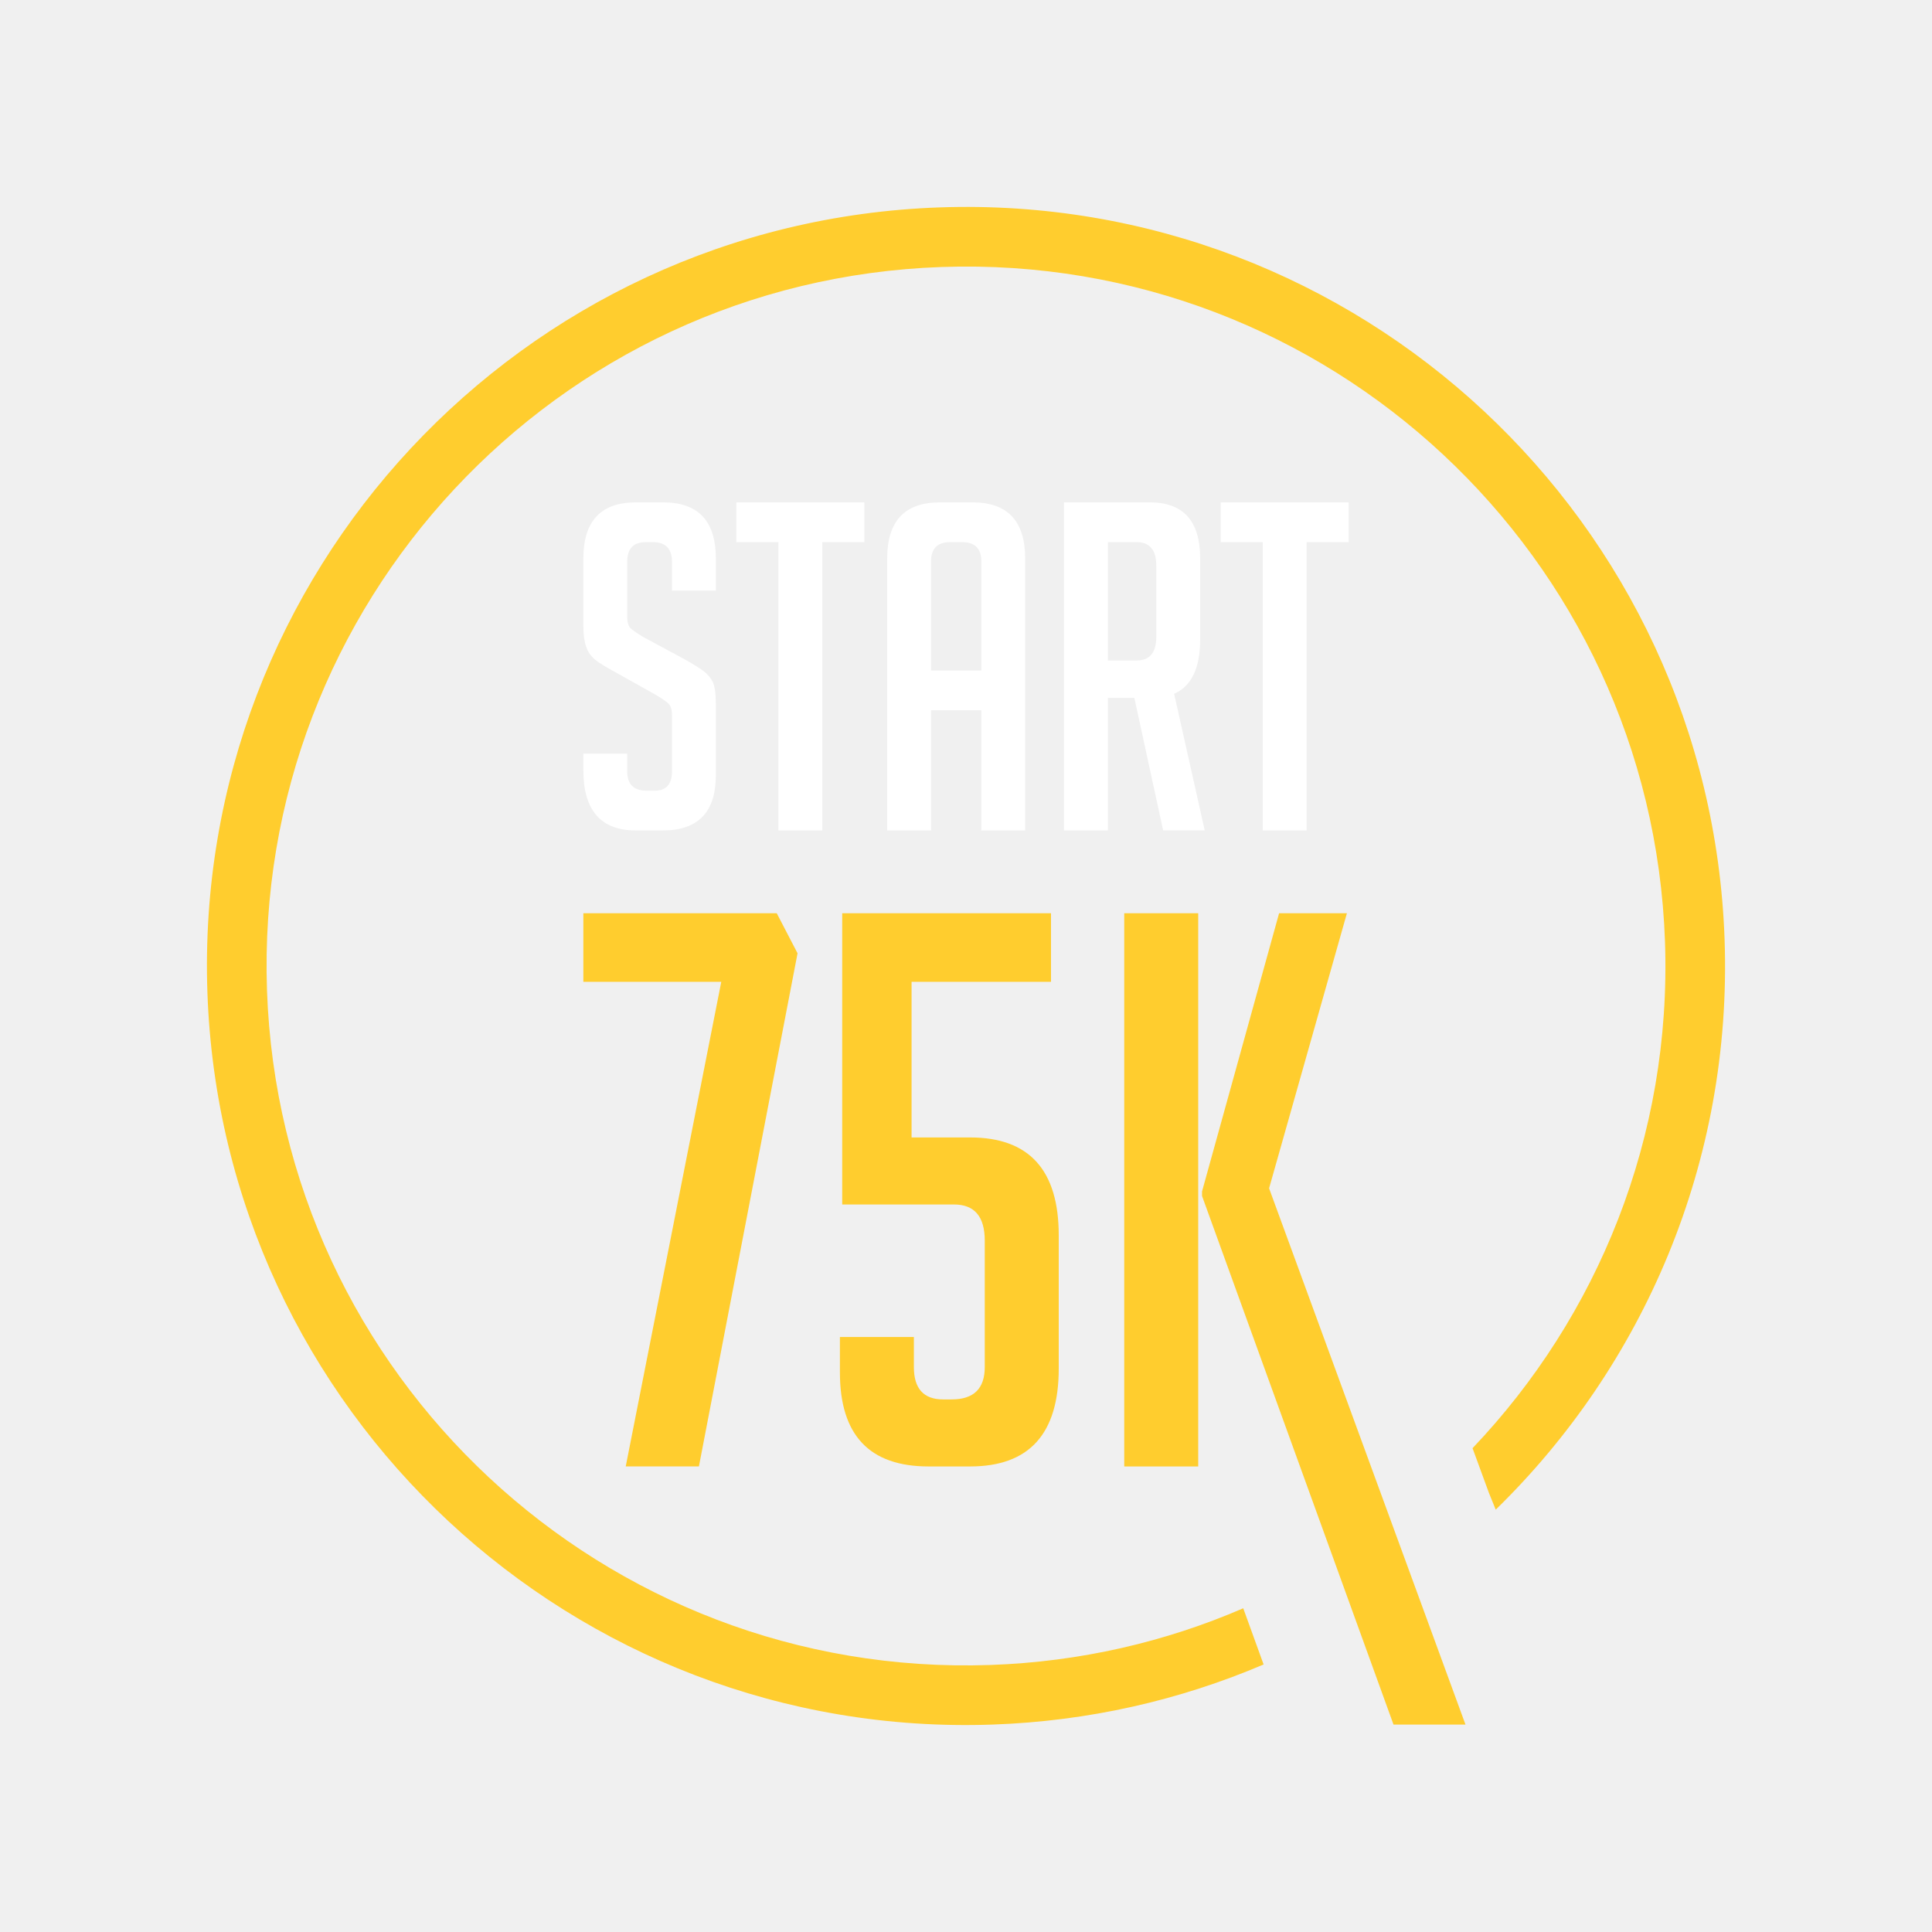
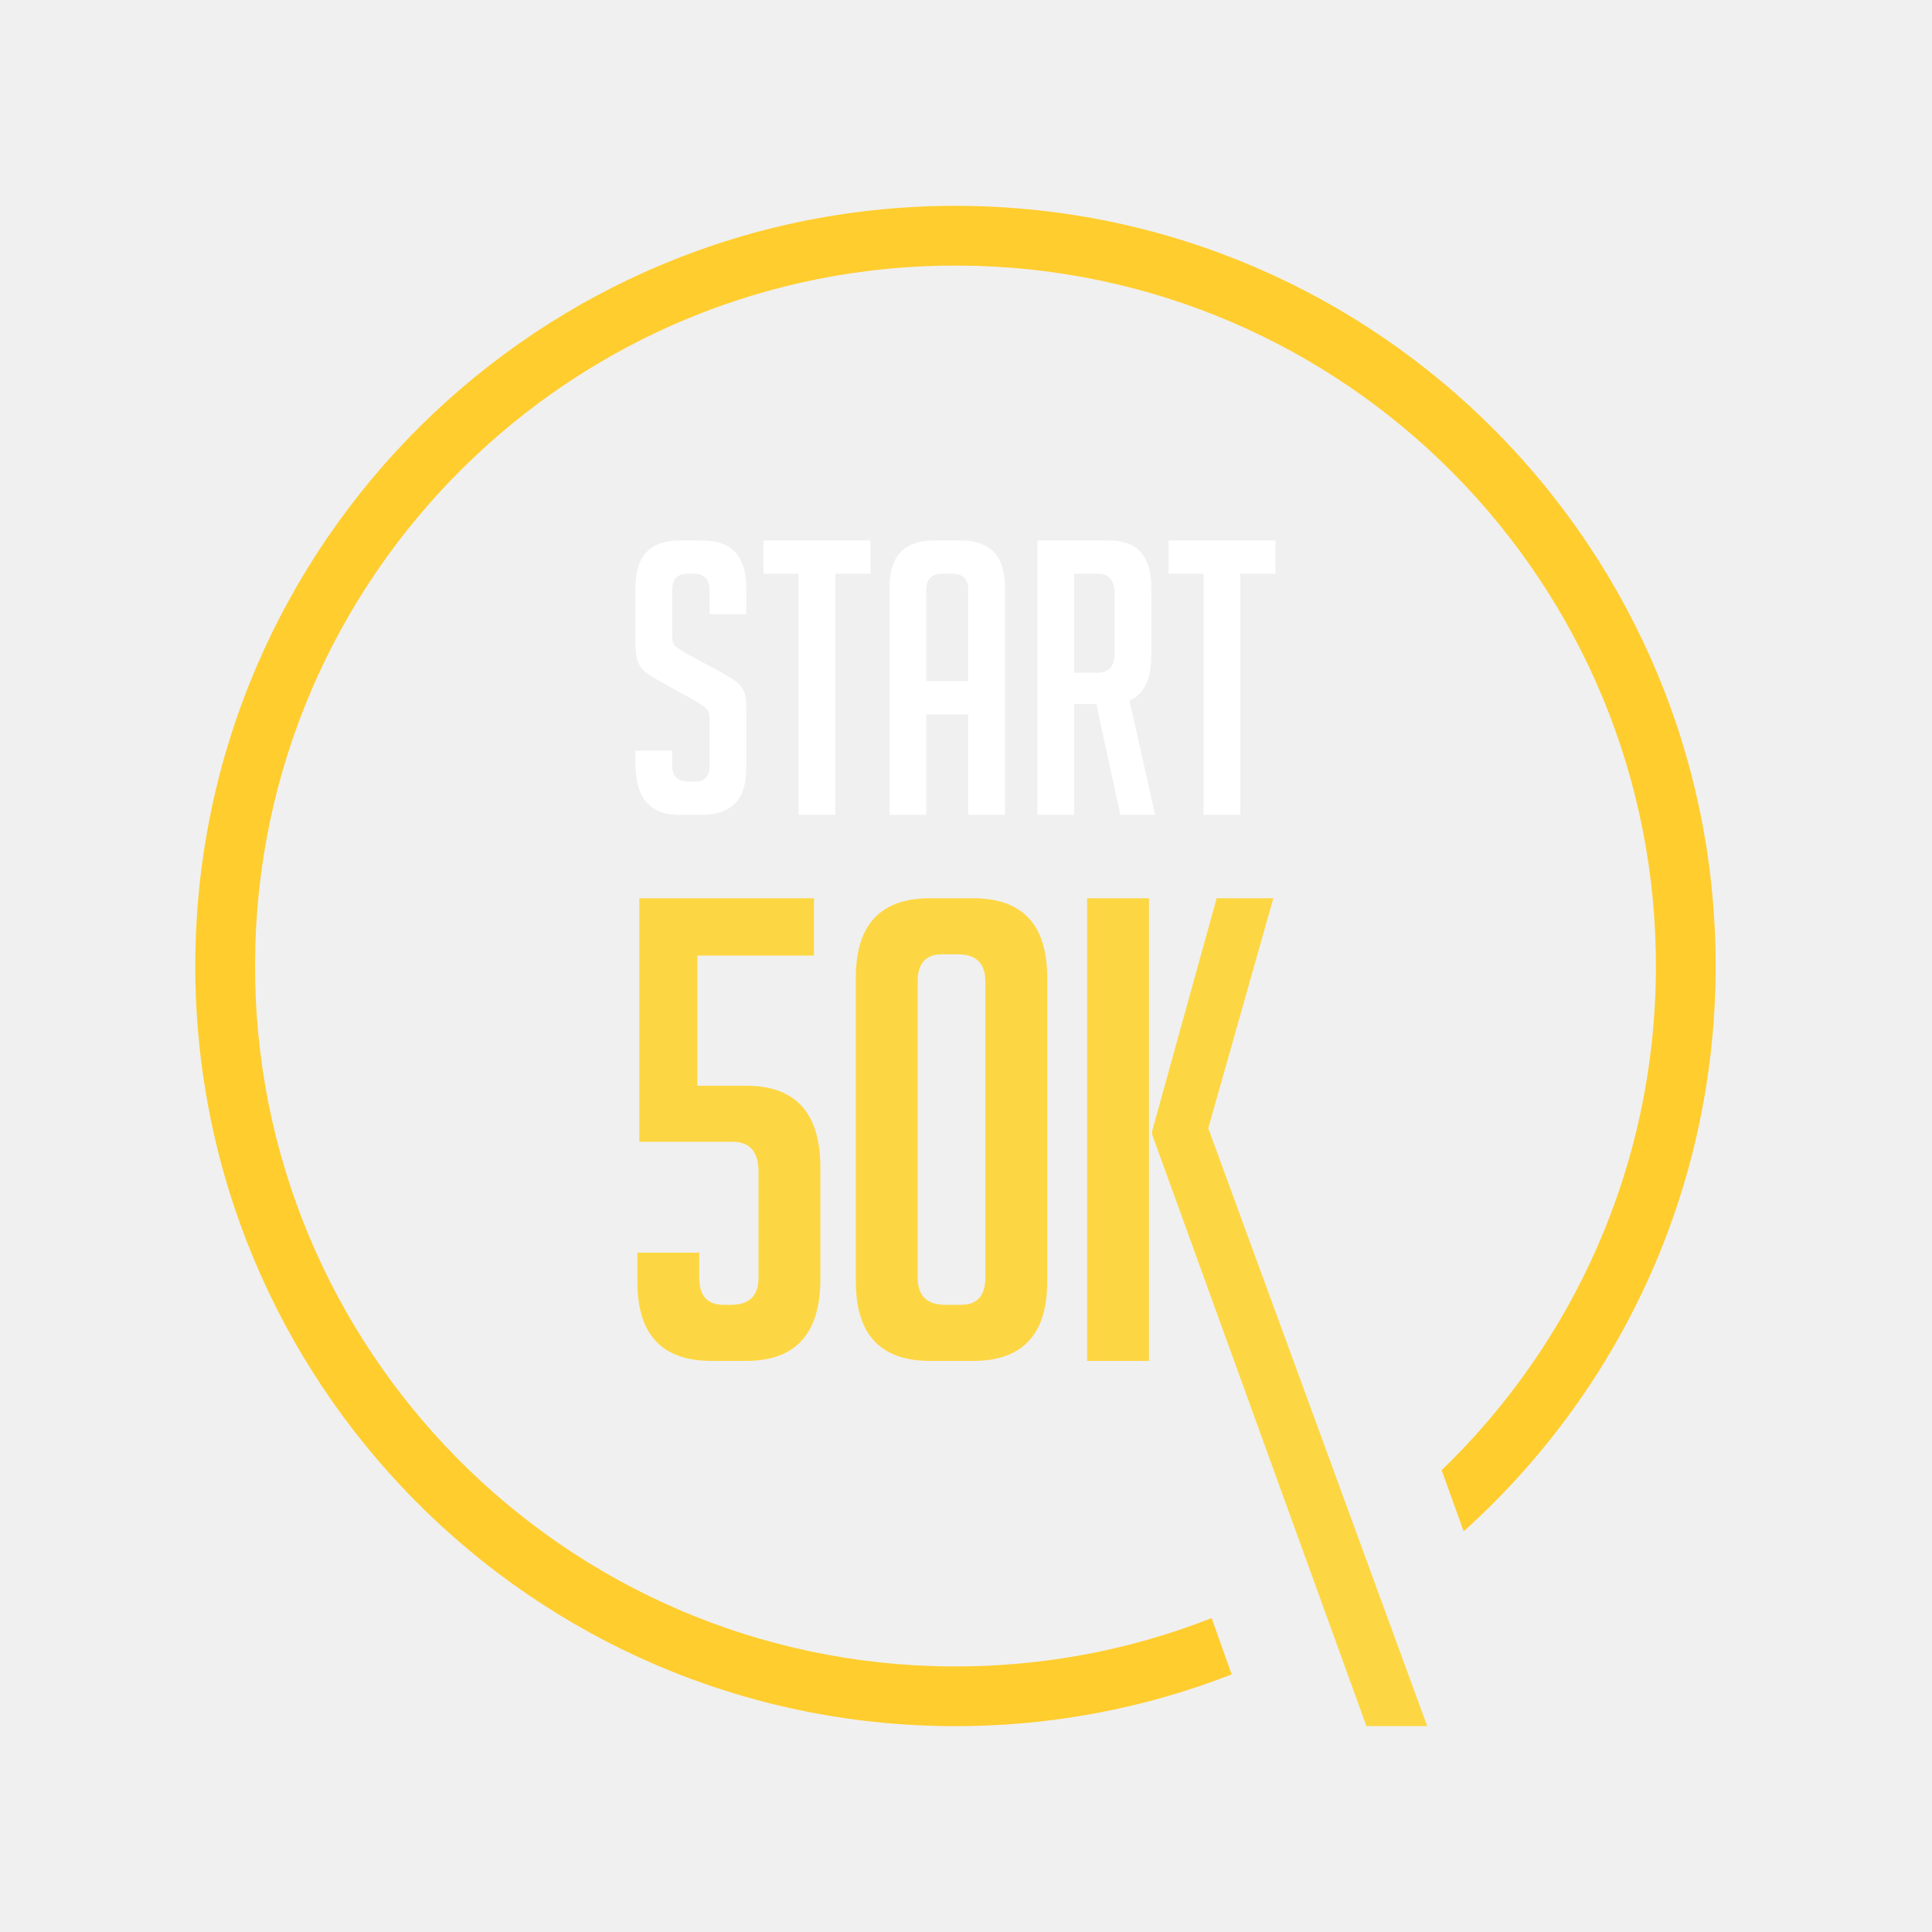
- <svg xmlns="http://www.w3.org/2000/svg" version="1.1" id="Layer_1" x="0px" y="0px" width="152px" height="152px" viewBox="0 0 152 152" enable-background="new 0 0 152 152" xml:space="preserve">
-   <g>
-     <path fill="#FFFFFF" d="M102.798,42.651v22.683h-3.45V42.651H96.04v-3.127h10.065v3.127H102.798z M87.161,51.962h2.265   c1.03,0,1.546-0.623,1.546-1.869v-5.572c0-1.246-0.516-1.87-1.546-1.87h-2.265V51.962z M83.71,39.524h6.759   c2.636,0,3.954,1.474,3.954,4.421v6.362c0,2.252-0.684,3.679-2.049,4.278l2.408,10.748h-3.271L89.246,54.91h-2.085v10.424H83.71   V39.524z M77.204,52.753v-8.591c0-1.007-0.503-1.51-1.51-1.51h-0.935c-1.006,0-1.509,0.503-1.509,1.51v8.591H77.204z M73.25,65.334   h-3.451V43.946c0-2.948,1.378-4.421,4.134-4.421h2.588c2.756,0,4.134,1.474,4.134,4.421v21.388h-3.451V55.88H73.25V65.334z    M64.694,42.651v22.683h-3.451V42.651h-3.307v-3.127h10.065v3.127H64.694z M52.868,46.462v-2.265c0-1.03-0.503-1.546-1.51-1.546   h-0.54c-0.982,0-1.474,0.516-1.474,1.546v4.278c0,0.479,0.096,0.803,0.288,0.971c0.191,0.167,0.503,0.383,0.935,0.647l3.271,1.761   c0.719,0.407,1.228,0.725,1.528,0.953c0.299,0.228,0.533,0.503,0.701,0.827c0.168,0.324,0.252,0.94,0.252,1.851v5.5   c0,2.9-1.39,4.35-4.17,4.35h-2.121c-2.756,0-4.133-1.582-4.133-4.745v-1.294h3.45v1.402c0,1.006,0.516,1.51,1.546,1.51h0.611   c0.911,0,1.366-0.503,1.366-1.51v-4.386c0-0.479-0.096-0.803-0.288-0.97c-0.192-0.168-0.503-0.383-0.934-0.647l-3.271-1.833   c-0.719-0.384-1.24-0.708-1.564-0.971c-0.323-0.264-0.557-0.605-0.701-1.025s-0.215-0.964-0.215-1.636v-5.284   c0-2.948,1.377-4.421,4.133-4.421h2.157c2.756,0,4.134,1.474,4.134,4.421v2.516H52.868z" />
-     <path fill-rule="evenodd" clip-rule="evenodd" fill="#FFCD2E" d="M94.269,115.373h-5.819V71.849h5.819V115.373z M66.08,105.189   h5.819v2.364c0,1.697,0.768,2.546,2.304,2.546h0.667c1.738,0,2.606-0.849,2.606-2.546v-9.942c0-1.899-0.808-2.849-2.425-2.849   h-8.79V71.849h16.427v5.396H71.718v12.244h4.607c4.647,0,6.971,2.566,6.971,7.699v10.487c0,5.132-2.323,7.698-6.971,7.698h-3.273   c-4.647,0-6.972-2.465-6.972-7.396V105.189z M49.229,115.373l7.517-38.129H45.895v-5.396h15.215l1.637,3.152l-7.76,40.372H49.229z    M109.635,135.683L94.571,94.096v-0.364l6.062-21.883h5.335l-6.123,21.641l15.453,42.193H109.635z" />
-     <path fill-rule="evenodd" clip-rule="evenodd" fill="#FFCD2E" d="M73.919,16.317c32.961-1.149,60.614,24.641,61.763,57.602   c0.61,17.506-6.379,33.516-18.006,44.852l-0.538-1.325l-1.286-3.51c9.839-10.336,15.678-24.465,15.141-39.854   c-1.059-30.373-26.538-54.135-56.91-53.076c-30.373,1.059-54.135,26.538-53.077,56.91s26.538,54.136,56.911,53.076   c7.066-0.246,13.774-1.815,19.895-4.461l1.602,4.421c-6.573,2.803-13.764,4.466-21.333,4.729   c-32.961,1.149-60.614-24.641-61.763-57.602C15.168,45.119,40.958,17.467,73.919,16.317" />
-   </g>
+ <svg xmlns="http://www.w3.org/2000/svg" version="1.1" id="Layer_1" x="0px" y="0px" width="170.71px" height="170.709px" viewBox="0 0 170.71 170.709" enable-background="new 0 0 170.71 170.709" xml:space="preserve">
+   <path fill="#FFFFFF" d="M109.595,50.694v21.305h-3.241V50.694h-3.106v-2.937h9.454v2.937H109.595z M94.908,59.439h2.127  c0.968,0,1.452-0.585,1.452-1.755V52.45c0-1.17-0.484-1.756-1.452-1.756h-2.127V59.439z M91.667,47.757h6.348  c2.476,0,3.714,1.384,3.714,4.153v5.976c0,2.116-0.642,3.455-1.925,4.018l2.262,10.095h-3.072l-2.127-9.791h-1.958v9.791h-3.241  V47.757z M85.556,60.182v-8.069c0-0.945-0.473-1.418-1.418-1.418H83.26c-0.945,0-1.417,0.473-1.417,1.418v8.069H85.556z   M81.842,71.999h-3.242V51.91c0-2.769,1.294-4.153,3.883-4.153h2.431c2.589,0,3.883,1.384,3.883,4.153v20.089h-3.241V63.12h-3.713  V71.999z M73.807,50.694v21.305h-3.241V50.694h-3.106v-2.937h9.454v2.937H73.807z M62.699,54.273v-2.127  c0-0.968-0.473-1.452-1.418-1.452h-0.506c-0.923,0-1.384,0.484-1.384,1.452v4.018c0,0.45,0.09,0.754,0.27,0.912  c0.18,0.157,0.473,0.36,0.878,0.607l3.072,1.654c0.675,0.383,1.154,0.681,1.435,0.895c0.281,0.214,0.501,0.473,0.658,0.777  c0.158,0.304,0.236,0.883,0.236,1.739v5.166c0,2.724-1.305,4.085-3.917,4.085h-1.992c-2.588,0-3.883-1.486-3.883-4.457v-1.216h3.241  v1.317c0,0.945,0.484,1.418,1.452,1.418h0.574c0.855,0,1.283-0.473,1.283-1.418v-4.119c0-0.45-0.09-0.754-0.27-0.912  c-0.181-0.158-0.473-0.36-0.878-0.607l-3.073-1.722c-0.675-0.36-1.165-0.664-1.469-0.912c-0.304-0.247-0.523-0.568-0.658-0.962  c-0.135-0.394-0.203-0.906-0.203-1.536V51.91c0-2.769,1.294-4.153,3.883-4.153h2.026c2.588,0,3.882,1.384,3.882,4.153v2.363H62.699z  " />
+   <path fill="#FDD743" d="M83.25,84.321c-1.442,0-2.164,0.797-2.164,2.391v26.19c0,1.595,0.816,2.392,2.448,2.392h1.366  c1.442,0,2.164-0.797,2.164-2.392v-26.19c0-1.594-0.815-2.391-2.448-2.391H83.25z M82.168,120.248c-4.365,0-6.547-2.334-6.547-7.003  V86.371c0-4.668,2.183-7.003,6.547-7.003h3.814c4.365,0,6.548,2.334,6.548,7.003v26.874c0,4.669-2.183,7.003-6.548,7.003H82.168z   M56.319,110.682h5.466v2.221c0,1.595,0.721,2.392,2.164,2.392h0.626c1.632,0,2.448-0.797,2.448-2.392v-9.338  c0-1.783-0.759-2.676-2.277-2.676H56.49V79.368h15.43v5.067H61.614v11.501h4.327c4.365,0,6.547,2.41,6.547,7.23v9.85  c0,4.821-2.182,7.231-6.547,7.231h-3.074c-4.365,0-6.548-2.315-6.548-6.946V110.682z" />
+   <path fill="#FDD743" d="M120.737,152.521l-18.929-52.258v-0.342l5.693-20.554h5.011l-5.751,20.326l19.349,52.827H120.737z   M101.523,120.248h-5.466v-40.88h5.466V120.248z" />
+   <path fill-rule="evenodd" clip-rule="evenodd" fill="#FFCD2E" d="M84.785,18.188c37.094,0.199,67.005,30.432,66.807,67.526  c-0.106,19.702-8.685,37.378-22.263,49.592l-1.946-5.403c11.591-11.18,18.839-26.841,18.932-44.217  c0.183-34.181-27.377-62.038-61.559-62.221c-34.181-0.183-62.038,27.377-62.221,61.558s27.377,62.038,61.558,62.222  c8.106,0.043,15.856-1.476,22.966-4.271l1.771,4.976c-7.673,2.994-16.028,4.619-24.766,4.572  c-37.095-0.198-67.005-30.432-66.807-67.526C17.457,47.9,47.69,17.99,84.785,18.188" />
</svg>
